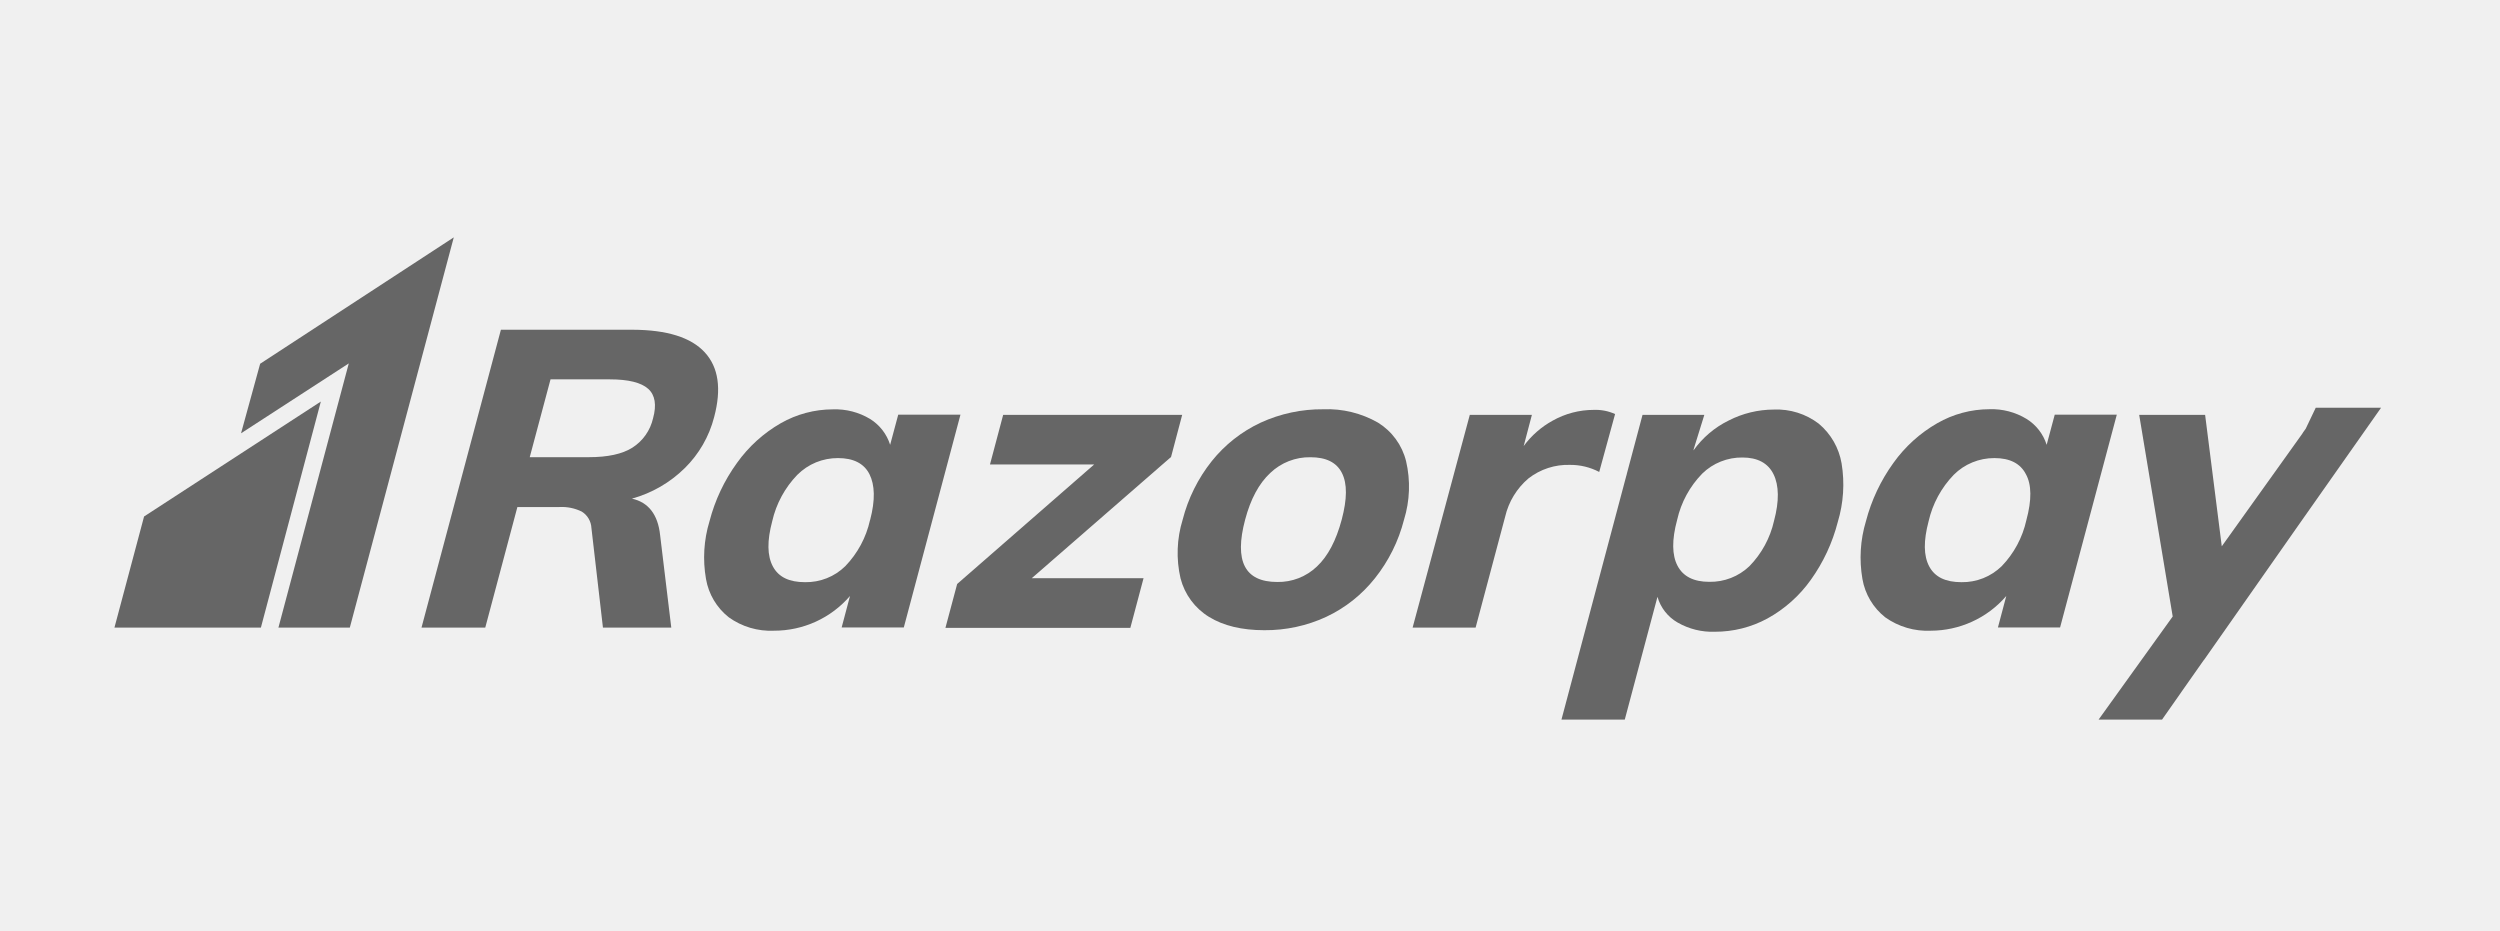
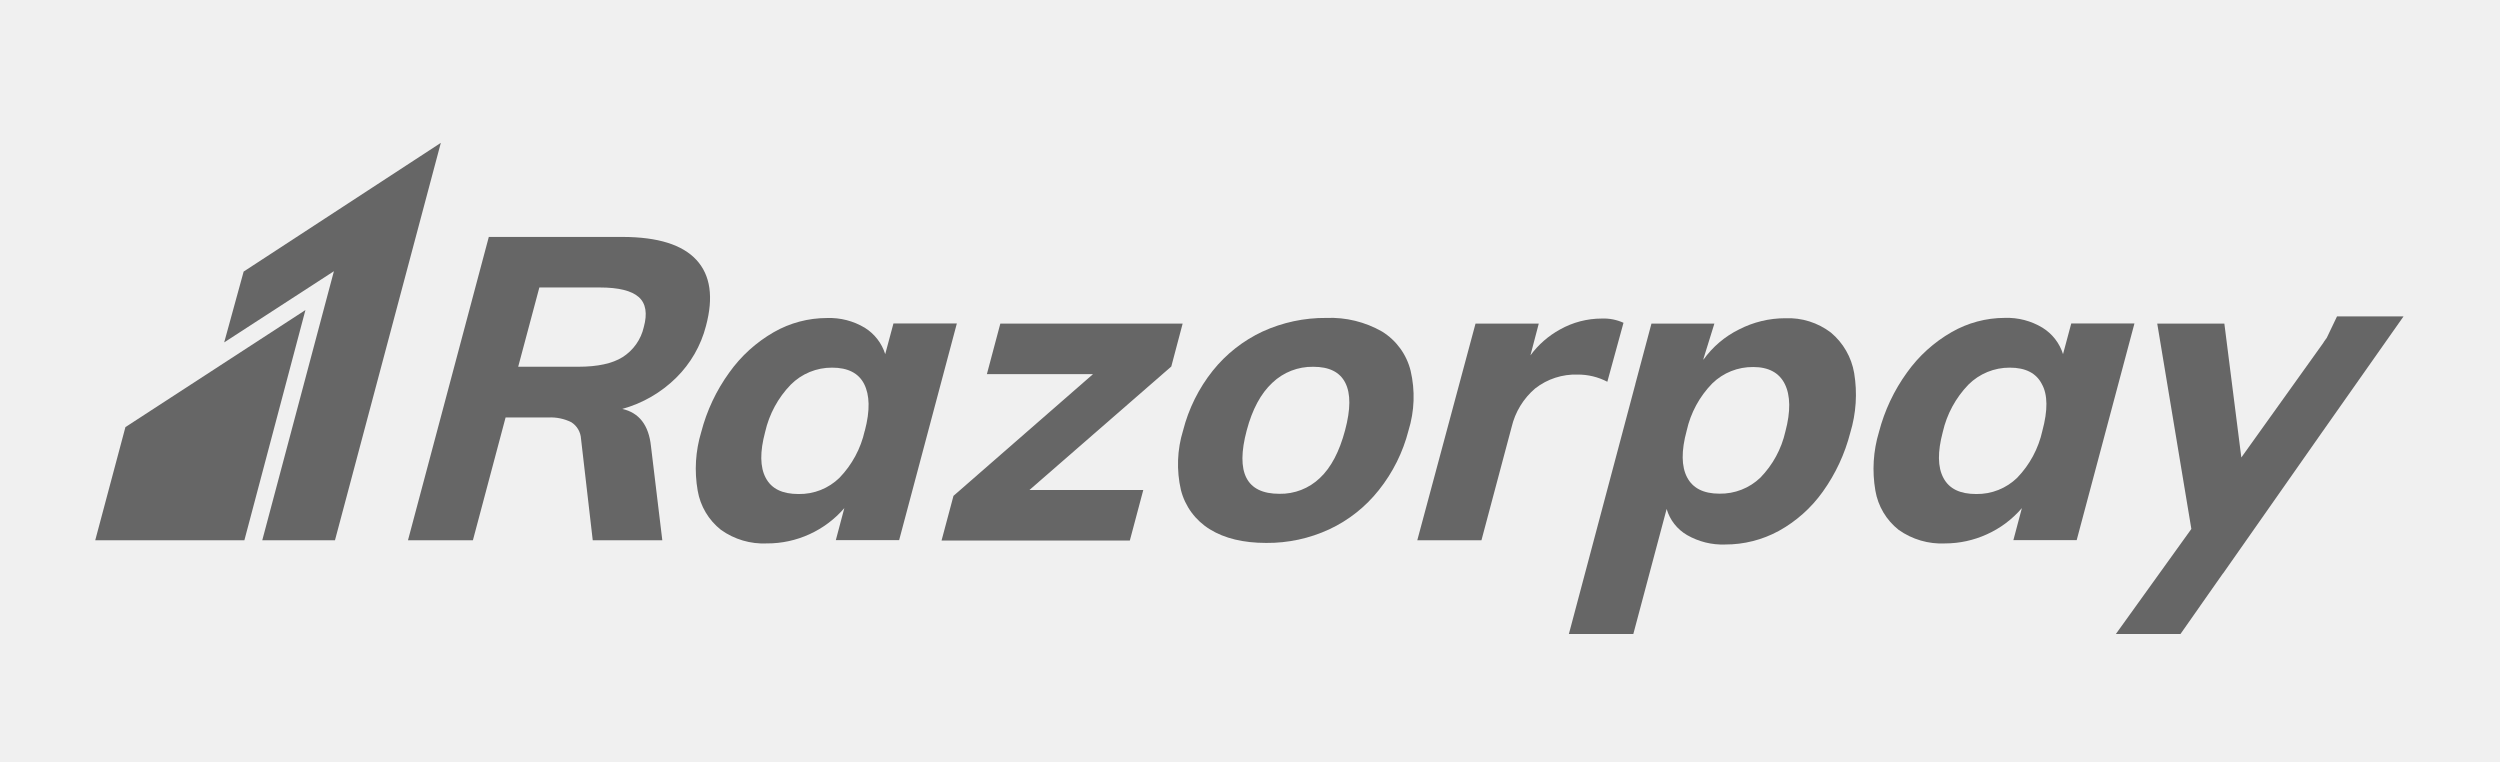
- <svg xmlns="http://www.w3.org/2000/svg" width="86" height="32" viewBox="0 0 86 32" fill="none">
+ <svg xmlns="http://www.w3.org/2000/svg" width="105" height="32" viewBox="0 0 105 32" fill="none">
  <g clip-path="url(#clip0_395_76)">
-     <path d="M24.566 14.35C24.825 13.379 24.718 12.636 24.244 12.121C23.771 11.606 22.943 11.347 21.761 11.343H17.231L14.5 21.589H16.693L17.798 17.442H19.246C19.511 17.428 19.775 17.482 20.013 17.599C20.11 17.659 20.191 17.742 20.249 17.841C20.306 17.939 20.34 18.05 20.345 18.164L20.741 21.589H23.092L22.708 18.408C22.632 17.697 22.305 17.279 21.738 17.153C22.424 16.964 23.05 16.602 23.557 16.102C24.046 15.621 24.395 15.015 24.566 14.35ZM22.466 14.386C22.371 14.806 22.114 15.172 21.75 15.402C21.405 15.62 20.9 15.727 20.259 15.727H18.223L18.938 13.05H20.976C21.616 13.05 22.055 13.159 22.297 13.375C22.538 13.591 22.59 13.934 22.466 14.386Z" fill="#666666" />
-     <path d="M30.899 14.265L30.621 15.302C30.505 14.932 30.259 14.615 29.929 14.411C29.544 14.18 29.101 14.066 28.652 14.082C28.023 14.082 27.404 14.247 26.858 14.559C26.264 14.9 25.75 15.366 25.353 15.924C24.915 16.528 24.594 17.209 24.407 17.931C24.211 18.573 24.17 19.253 24.286 19.915C24.375 20.437 24.655 20.908 25.071 21.236C25.523 21.56 26.071 21.722 26.627 21.696C27.122 21.697 27.613 21.591 28.064 21.385C28.515 21.179 28.916 20.878 29.24 20.502L28.953 21.584H31.091L33.04 14.265H30.899ZM29.928 17.894C29.796 18.49 29.501 19.038 29.077 19.477C28.895 19.656 28.679 19.797 28.441 19.891C28.204 19.985 27.95 20.031 27.695 20.027C27.15 20.027 26.784 19.854 26.587 19.486C26.39 19.118 26.385 18.605 26.564 17.931C26.701 17.329 27 16.777 27.428 16.334C27.612 16.15 27.83 16.004 28.07 15.905C28.31 15.807 28.567 15.757 28.827 15.758C29.359 15.758 29.722 15.943 29.909 16.311C30.095 16.68 30.114 17.2 29.931 17.893L29.928 17.894Z" fill="#666666" />
-     <path d="M40.667 14.271H34.509L34.055 15.978H37.639L32.926 20.089L32.523 21.598H38.884L39.338 19.89H35.493L40.284 15.72L40.667 14.271Z" fill="#666666" />
-     <path d="M47.403 14.538C46.831 14.212 46.179 14.052 45.521 14.079C44.778 14.072 44.044 14.229 43.369 14.538C42.712 14.845 42.136 15.298 41.684 15.864C41.212 16.457 40.871 17.144 40.683 17.879C40.481 18.532 40.456 19.227 40.61 19.894C40.752 20.447 41.103 20.923 41.59 21.221C42.086 21.526 42.72 21.679 43.492 21.679C44.226 21.685 44.953 21.529 45.619 21.221C46.273 20.915 46.847 20.46 47.296 19.894C47.769 19.301 48.11 18.614 48.298 17.879C48.5 17.225 48.525 16.53 48.369 15.864C48.233 15.313 47.886 14.837 47.403 14.538ZM46.155 17.875C45.963 18.594 45.681 19.133 45.301 19.489C44.934 19.839 44.444 20.03 43.937 20.02C42.82 20.02 42.452 19.305 42.833 17.875C43.021 17.166 43.309 16.631 43.697 16.27C44.069 15.915 44.566 15.72 45.08 15.729C45.612 15.729 45.975 15.902 46.162 16.27C46.349 16.638 46.343 17.165 46.155 17.875Z" fill="#666666" />
-     <path d="M70.683 14.265L70.405 15.302C70.289 14.932 70.044 14.615 69.714 14.411C69.33 14.177 68.886 14.062 68.437 14.077C67.806 14.078 67.187 14.245 66.641 14.559C66.046 14.9 65.532 15.366 65.134 15.924C64.697 16.529 64.376 17.209 64.188 17.931C63.994 18.573 63.953 19.253 64.067 19.915C64.156 20.437 64.436 20.908 64.852 21.236C65.31 21.562 65.865 21.724 66.427 21.696C66.911 21.694 67.39 21.59 67.832 21.389C68.287 21.184 68.691 20.881 69.016 20.502L68.729 21.584H70.867L72.818 14.265H70.683ZM69.707 17.894C69.575 18.49 69.282 19.038 68.858 19.477C68.675 19.655 68.459 19.796 68.222 19.89C67.985 19.984 67.731 20.031 67.476 20.027C66.93 20.027 66.563 19.854 66.366 19.486C66.169 19.118 66.166 18.605 66.344 17.931C66.481 17.33 66.78 16.778 67.208 16.334C67.391 16.15 67.61 16.004 67.85 15.906C68.09 15.807 68.348 15.757 68.608 15.758C69.14 15.758 69.501 15.943 69.69 16.311C69.89 16.669 69.895 17.2 69.707 17.893V17.894Z" fill="#666666" />
-     <path d="M55.013 16.235L55.559 14.243C55.329 14.139 55.077 14.09 54.825 14.1C54.331 14.1 53.845 14.227 53.414 14.469C53.021 14.684 52.68 14.983 52.415 15.344L52.697 14.271H50.561L48.594 21.589H50.761L51.779 17.768C51.898 17.258 52.178 16.8 52.576 16.46C52.986 16.14 53.494 15.974 54.014 15.992C54.362 15.99 54.705 16.074 55.013 16.235Z" fill="#666666" />
-     <path d="M62.566 14.575C62.124 14.237 61.577 14.065 61.021 14.089C60.48 14.09 59.947 14.219 59.466 14.466C58.983 14.703 58.568 15.056 58.256 15.494L58.265 15.444L58.629 14.271H56.503L55.961 16.305C55.961 16.327 55.949 16.351 55.943 16.374L53.714 24.755H55.892L57.017 20.531C57.124 20.904 57.372 21.221 57.708 21.414C58.098 21.638 58.543 21.749 58.992 21.732C59.623 21.734 60.245 21.577 60.8 21.276C61.391 20.951 61.9 20.497 62.292 19.947C62.722 19.346 63.037 18.671 63.22 17.955C63.417 17.303 63.462 16.614 63.351 15.942C63.26 15.407 62.982 14.923 62.566 14.575ZM61.026 17.92C60.894 18.507 60.601 19.045 60.181 19.476C59.81 19.831 59.313 20.025 58.799 20.015C58.263 20.015 57.9 19.83 57.708 19.465C57.516 19.101 57.506 18.575 57.694 17.882C57.829 17.282 58.128 16.731 58.558 16.291C58.741 16.112 58.957 15.972 59.195 15.877C59.432 15.782 59.686 15.735 59.941 15.738C60.46 15.738 60.821 15.931 61.009 16.313C61.198 16.695 61.21 17.236 61.026 17.92Z" fill="#666666" />
-     <path d="M81.908 14.027H79.661L79.316 14.749C79.288 14.786 79.262 14.822 79.231 14.867L79.195 14.925L76.429 18.793L75.856 14.271H73.588L74.741 21.207L72.191 24.755H74.374L75.005 23.855C75.024 23.827 75.043 23.804 75.06 23.775L75.799 22.723L75.823 22.695L79.119 17.993L81.908 14.027Z" fill="#666666" />
-     <path d="M8.949 12.513L8.292 14.905L11.998 12.501L9.578 21.589H12.034L15.61 8.165L8.949 12.513Z" fill="#666666" />
-     <path d="M4.956 17.767L3.937 21.589H8.975L11.037 13.813L4.956 17.767Z" fill="#666666" />
+     <path d="M29.651 13.69C29.973 12.483 29.84 11.559 29.251 10.918C28.662 10.278 27.633 9.956 26.163 9.951H20.53L17.135 22.691H19.862L21.235 17.534H23.036C23.365 17.518 23.694 17.585 23.99 17.73C24.11 17.805 24.211 17.908 24.282 18.03C24.354 18.153 24.396 18.291 24.403 18.432L24.895 22.691H27.817L27.34 18.735C27.246 17.852 26.84 17.332 26.135 17.175C26.988 16.94 27.766 16.49 28.396 15.869C29.004 15.27 29.438 14.517 29.651 13.69ZM27.04 13.735C26.922 14.258 26.602 14.712 26.15 14.999C25.72 15.27 25.093 15.403 24.295 15.403H21.764L22.653 12.074H25.187C25.982 12.074 26.528 12.21 26.829 12.478C27.13 12.747 27.194 13.172 27.04 13.735Z" fill="#666666" />
+     <path d="M37.525 13.585L37.179 14.874C37.035 14.413 36.73 14.02 36.32 13.765C35.841 13.478 35.289 13.336 34.731 13.357C33.949 13.357 33.18 13.562 32.501 13.95C31.762 14.374 31.123 14.953 30.629 15.648C30.085 16.398 29.686 17.245 29.453 18.142C29.21 18.941 29.158 19.786 29.303 20.609C29.414 21.259 29.762 21.844 30.279 22.253C30.841 22.655 31.522 22.856 32.213 22.824C32.83 22.826 33.439 22.694 34 22.437C34.561 22.181 35.06 21.807 35.462 21.34L35.105 22.685H37.764L40.188 13.585H37.525ZM36.318 18.097C36.153 18.838 35.787 19.519 35.26 20.065C35.033 20.288 34.764 20.462 34.469 20.58C34.174 20.697 33.858 20.754 33.541 20.749C32.864 20.749 32.408 20.534 32.163 20.076C31.919 19.619 31.912 18.98 32.136 18.142C32.306 17.395 32.677 16.708 33.21 16.157C33.438 15.928 33.709 15.747 34.007 15.624C34.306 15.501 34.626 15.439 34.949 15.441C35.611 15.441 36.062 15.671 36.294 16.129C36.526 16.587 36.55 17.233 36.322 18.095L36.318 18.097Z" fill="#666666" />
+     <path d="M49.671 13.591H42.014L41.449 15.714H45.906L40.046 20.826L39.545 22.702H47.453L48.018 20.579H43.237L49.194 15.394L49.671 13.591Z" fill="#666666" />
+     <path d="M58.045 13.924C57.334 13.518 56.523 13.32 55.705 13.353C54.782 13.345 53.868 13.54 53.029 13.924C52.213 14.305 51.496 14.869 50.934 15.572C50.347 16.31 49.923 17.164 49.69 18.078C49.439 18.89 49.408 19.755 49.599 20.583C49.775 21.271 50.212 21.863 50.818 22.233C51.434 22.613 52.222 22.803 53.182 22.803C54.095 22.811 54.998 22.616 55.827 22.233C56.641 21.853 57.355 21.288 57.912 20.583C58.5 19.846 58.925 18.992 59.158 18.078C59.41 17.265 59.44 16.401 59.246 15.572C59.077 14.887 58.646 14.295 58.045 13.924ZM56.493 18.073C56.255 18.967 55.905 19.638 55.432 20.08C54.976 20.515 54.366 20.752 53.736 20.74C52.347 20.74 51.889 19.851 52.363 18.073C52.597 17.191 52.955 16.526 53.438 16.077C53.9 15.635 54.517 15.394 55.157 15.405C55.819 15.405 56.27 15.62 56.502 16.077C56.734 16.535 56.728 17.19 56.493 18.073Z" fill="#666666" />
+     <path d="M86.993 13.585L86.647 14.874C86.503 14.413 86.198 14.02 85.787 13.765C85.309 13.476 84.758 13.331 84.199 13.351C83.415 13.352 82.646 13.559 81.966 13.95C81.226 14.374 80.587 14.953 80.092 15.648C79.549 16.399 79.15 17.245 78.917 18.142C78.675 18.942 78.624 19.786 78.766 20.609C78.877 21.259 79.225 21.844 79.742 22.253C80.312 22.658 81.002 22.859 81.7 22.824C82.303 22.822 82.898 22.692 83.447 22.442C84.013 22.188 84.516 21.811 84.919 21.34L84.562 22.685H87.221L89.647 13.585H86.993ZM85.779 18.097C85.615 18.838 85.25 19.519 84.723 20.065C84.496 20.287 84.227 20.461 83.932 20.578C83.637 20.696 83.322 20.753 83.004 20.749C82.325 20.749 81.87 20.534 81.625 20.076C81.38 19.619 81.375 18.98 81.597 18.142C81.767 17.395 82.139 16.709 82.671 16.157C82.899 15.928 83.171 15.747 83.47 15.624C83.769 15.502 84.089 15.439 84.412 15.441C85.074 15.441 85.522 15.671 85.757 16.129C86.007 16.574 86.013 17.233 85.779 18.095V18.097Z" fill="#666666" />
+     <path d="M67.508 16.034L68.187 13.557C67.9 13.427 67.588 13.366 67.274 13.379C66.659 13.379 66.055 13.538 65.52 13.838C65.032 14.106 64.608 14.477 64.278 14.926L64.628 13.591H61.972L59.526 22.691H62.221L63.487 17.94C63.635 17.306 63.983 16.736 64.478 16.314C64.987 15.916 65.62 15.71 66.266 15.732C66.698 15.73 67.125 15.834 67.508 16.034Z" fill="#666666" />
+     <path d="M76.9 13.97C76.35 13.549 75.67 13.336 74.978 13.366C74.306 13.366 73.643 13.527 73.044 13.834C72.445 14.129 71.928 14.568 71.54 15.113L71.551 15.05L72.004 13.591H69.361L68.686 16.12C68.686 16.148 68.671 16.178 68.665 16.206L65.893 26.627H68.6L69.999 21.376C70.133 21.839 70.441 22.233 70.859 22.474C71.344 22.752 71.897 22.89 72.456 22.869C73.24 22.872 74.013 22.676 74.704 22.302C75.438 21.897 76.072 21.333 76.558 20.65C77.093 19.903 77.484 19.062 77.712 18.172C77.958 17.361 78.014 16.505 77.875 15.669C77.762 15.005 77.416 14.402 76.9 13.97ZM74.985 18.129C74.82 18.858 74.456 19.528 73.934 20.063C73.472 20.505 72.854 20.746 72.215 20.734C71.549 20.734 71.097 20.504 70.859 20.05C70.62 19.597 70.607 18.944 70.842 18.082C71.009 17.335 71.381 16.65 71.916 16.103C72.144 15.881 72.412 15.706 72.707 15.588C73.002 15.47 73.318 15.412 73.635 15.415C74.28 15.415 74.729 15.656 74.963 16.131C75.198 16.606 75.213 17.278 74.985 18.129Z" fill="#666666" />
+     <path d="M100.949 13.288H98.155L97.725 14.187C97.691 14.232 97.659 14.277 97.62 14.333L97.575 14.406L94.136 19.214L93.423 13.591H90.604L92.037 22.216L88.867 26.627H91.581L92.366 25.508C92.389 25.474 92.413 25.446 92.434 25.409L93.352 24.101L93.382 24.066L97.48 18.22L100.949 13.288Z" fill="#666666" />
+     <path d="M10.233 11.406L9.416 14.38L14.024 11.391L11.015 22.691H14.069L18.515 6L10.233 11.406Z" fill="#666666" />
+     <path d="M5.268 17.938L4 22.691H10.264L12.828 13.022L5.268 17.938Z" fill="#666666" />
  </g>
  <defs>
    <clipPath id="clip0_395_76">
-       <rect width="78.064" height="16.59" fill="white" transform="translate(3.93652 8.16522)" />
+       <rect width="97.064" height="20.627" fill="white" transform="translate(4 6)" />
    </clipPath>
  </defs>
</svg>
